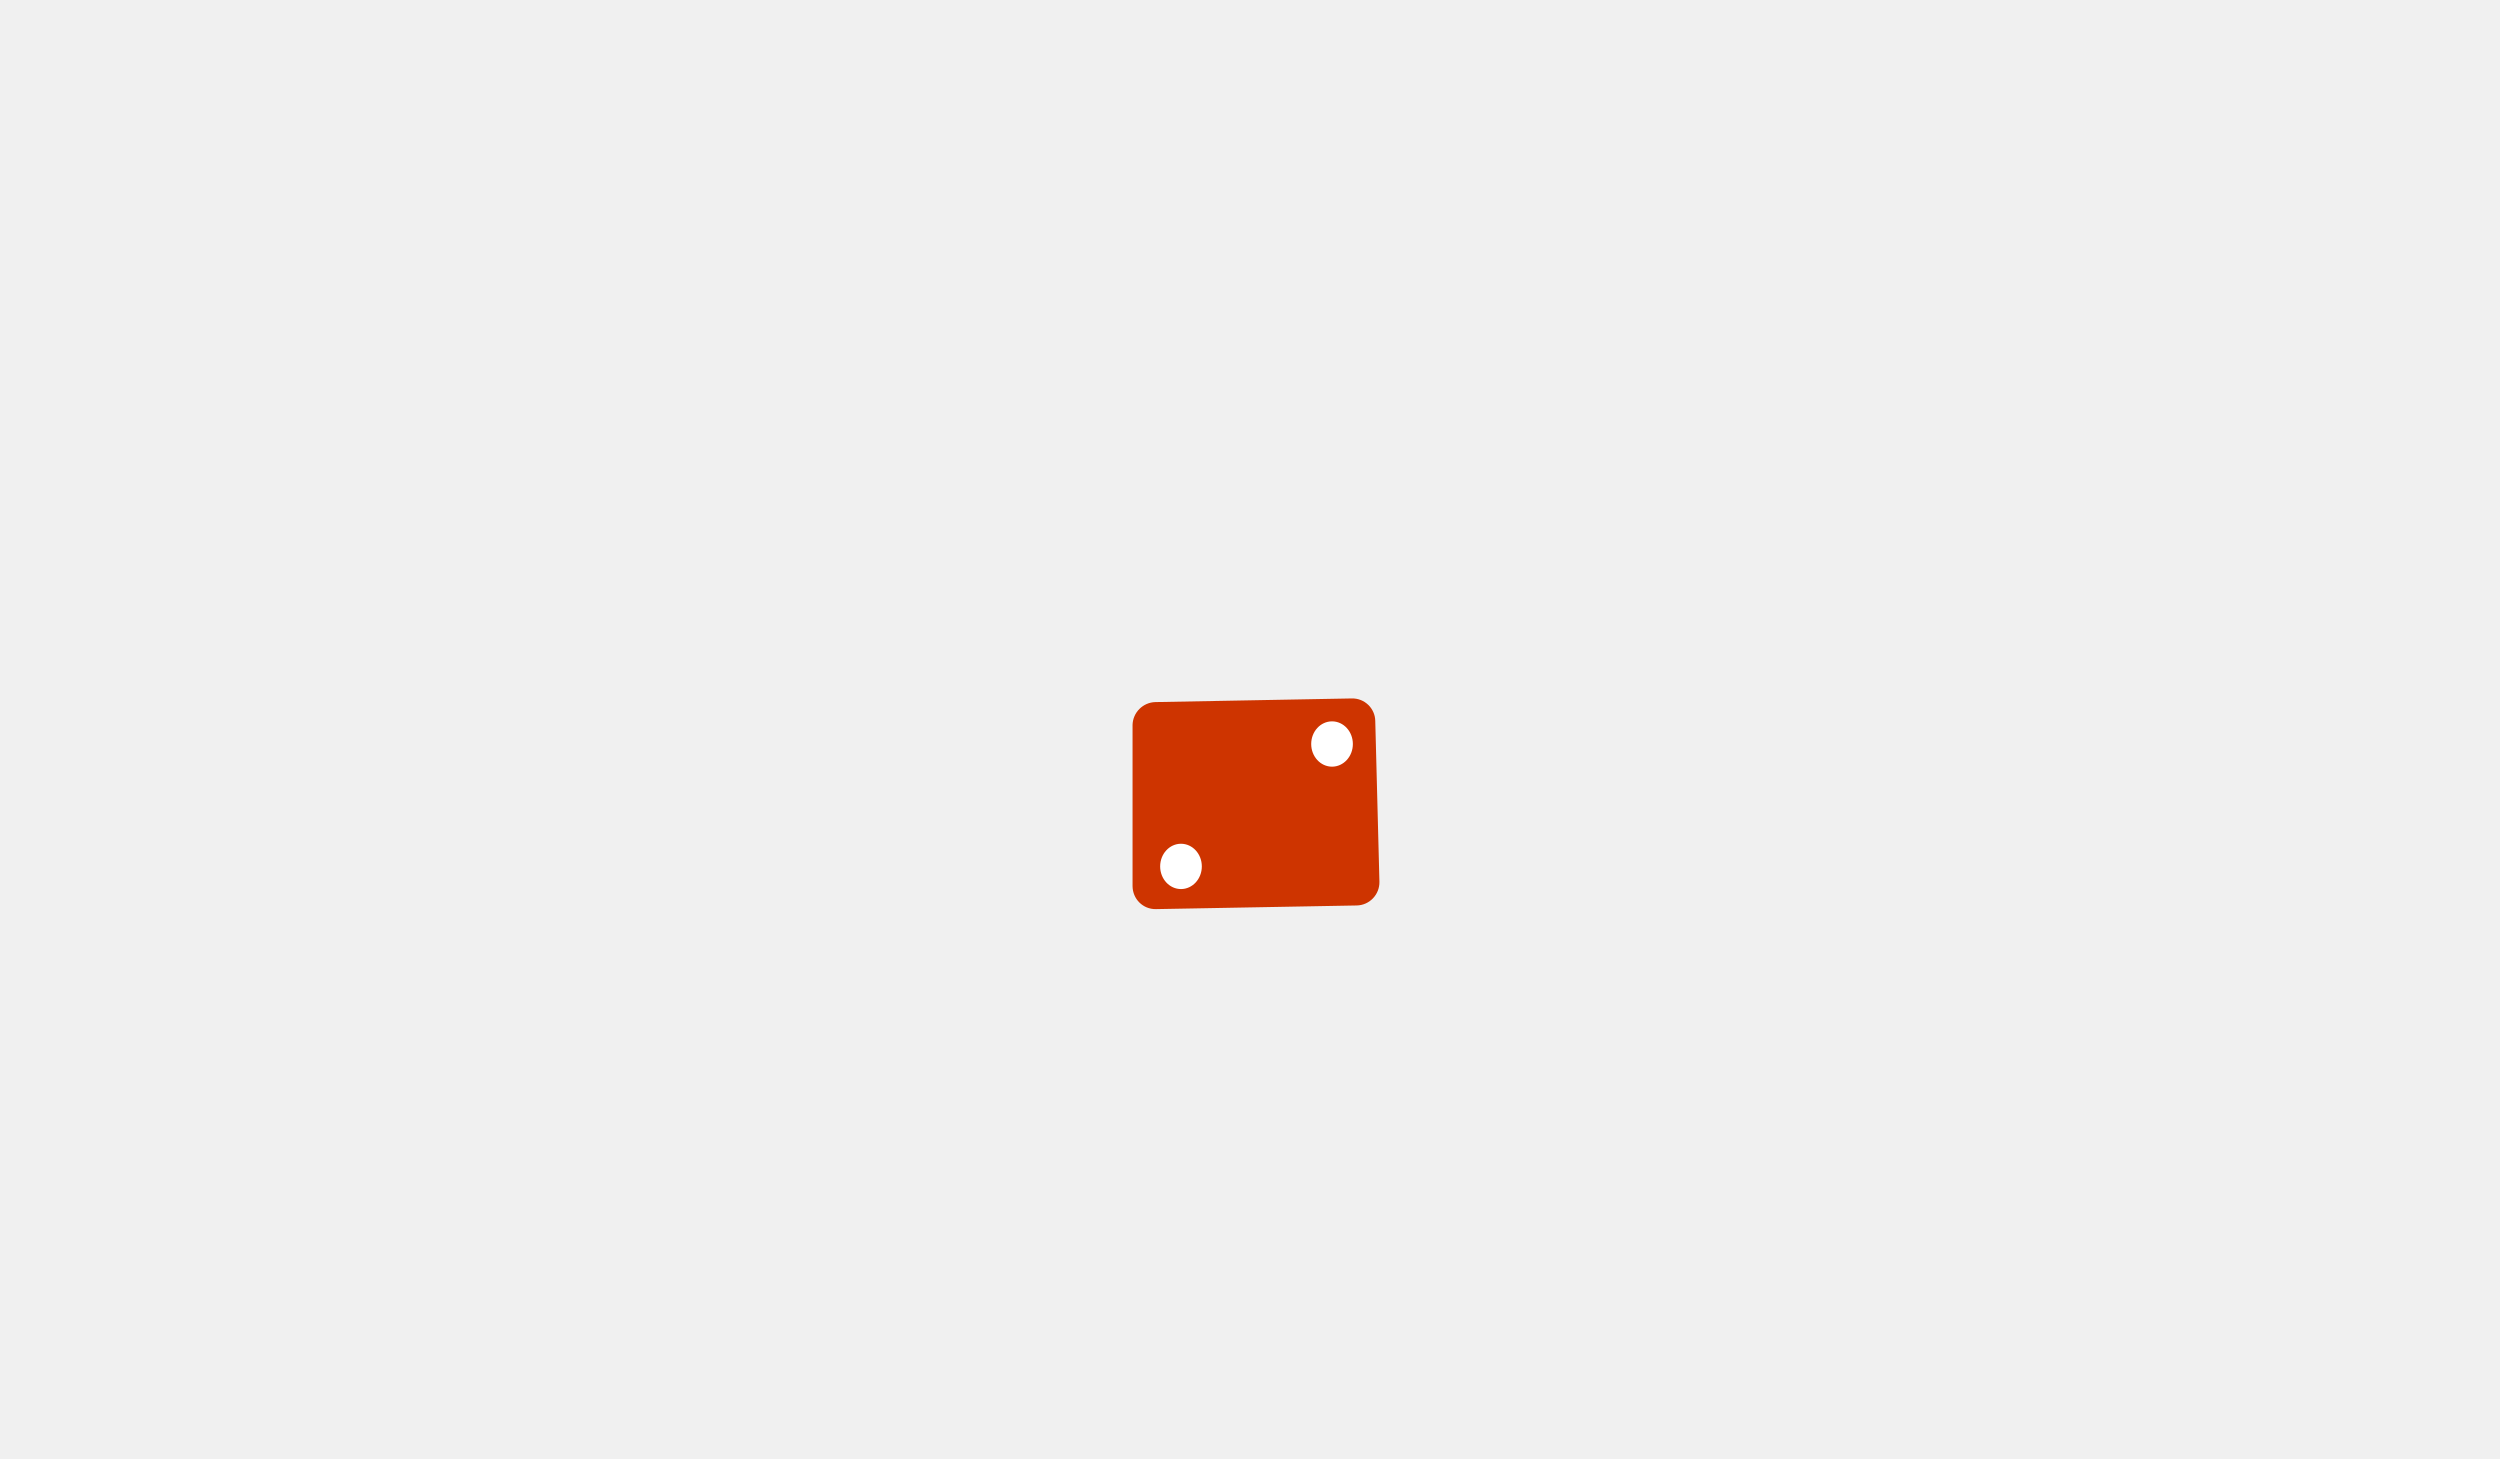
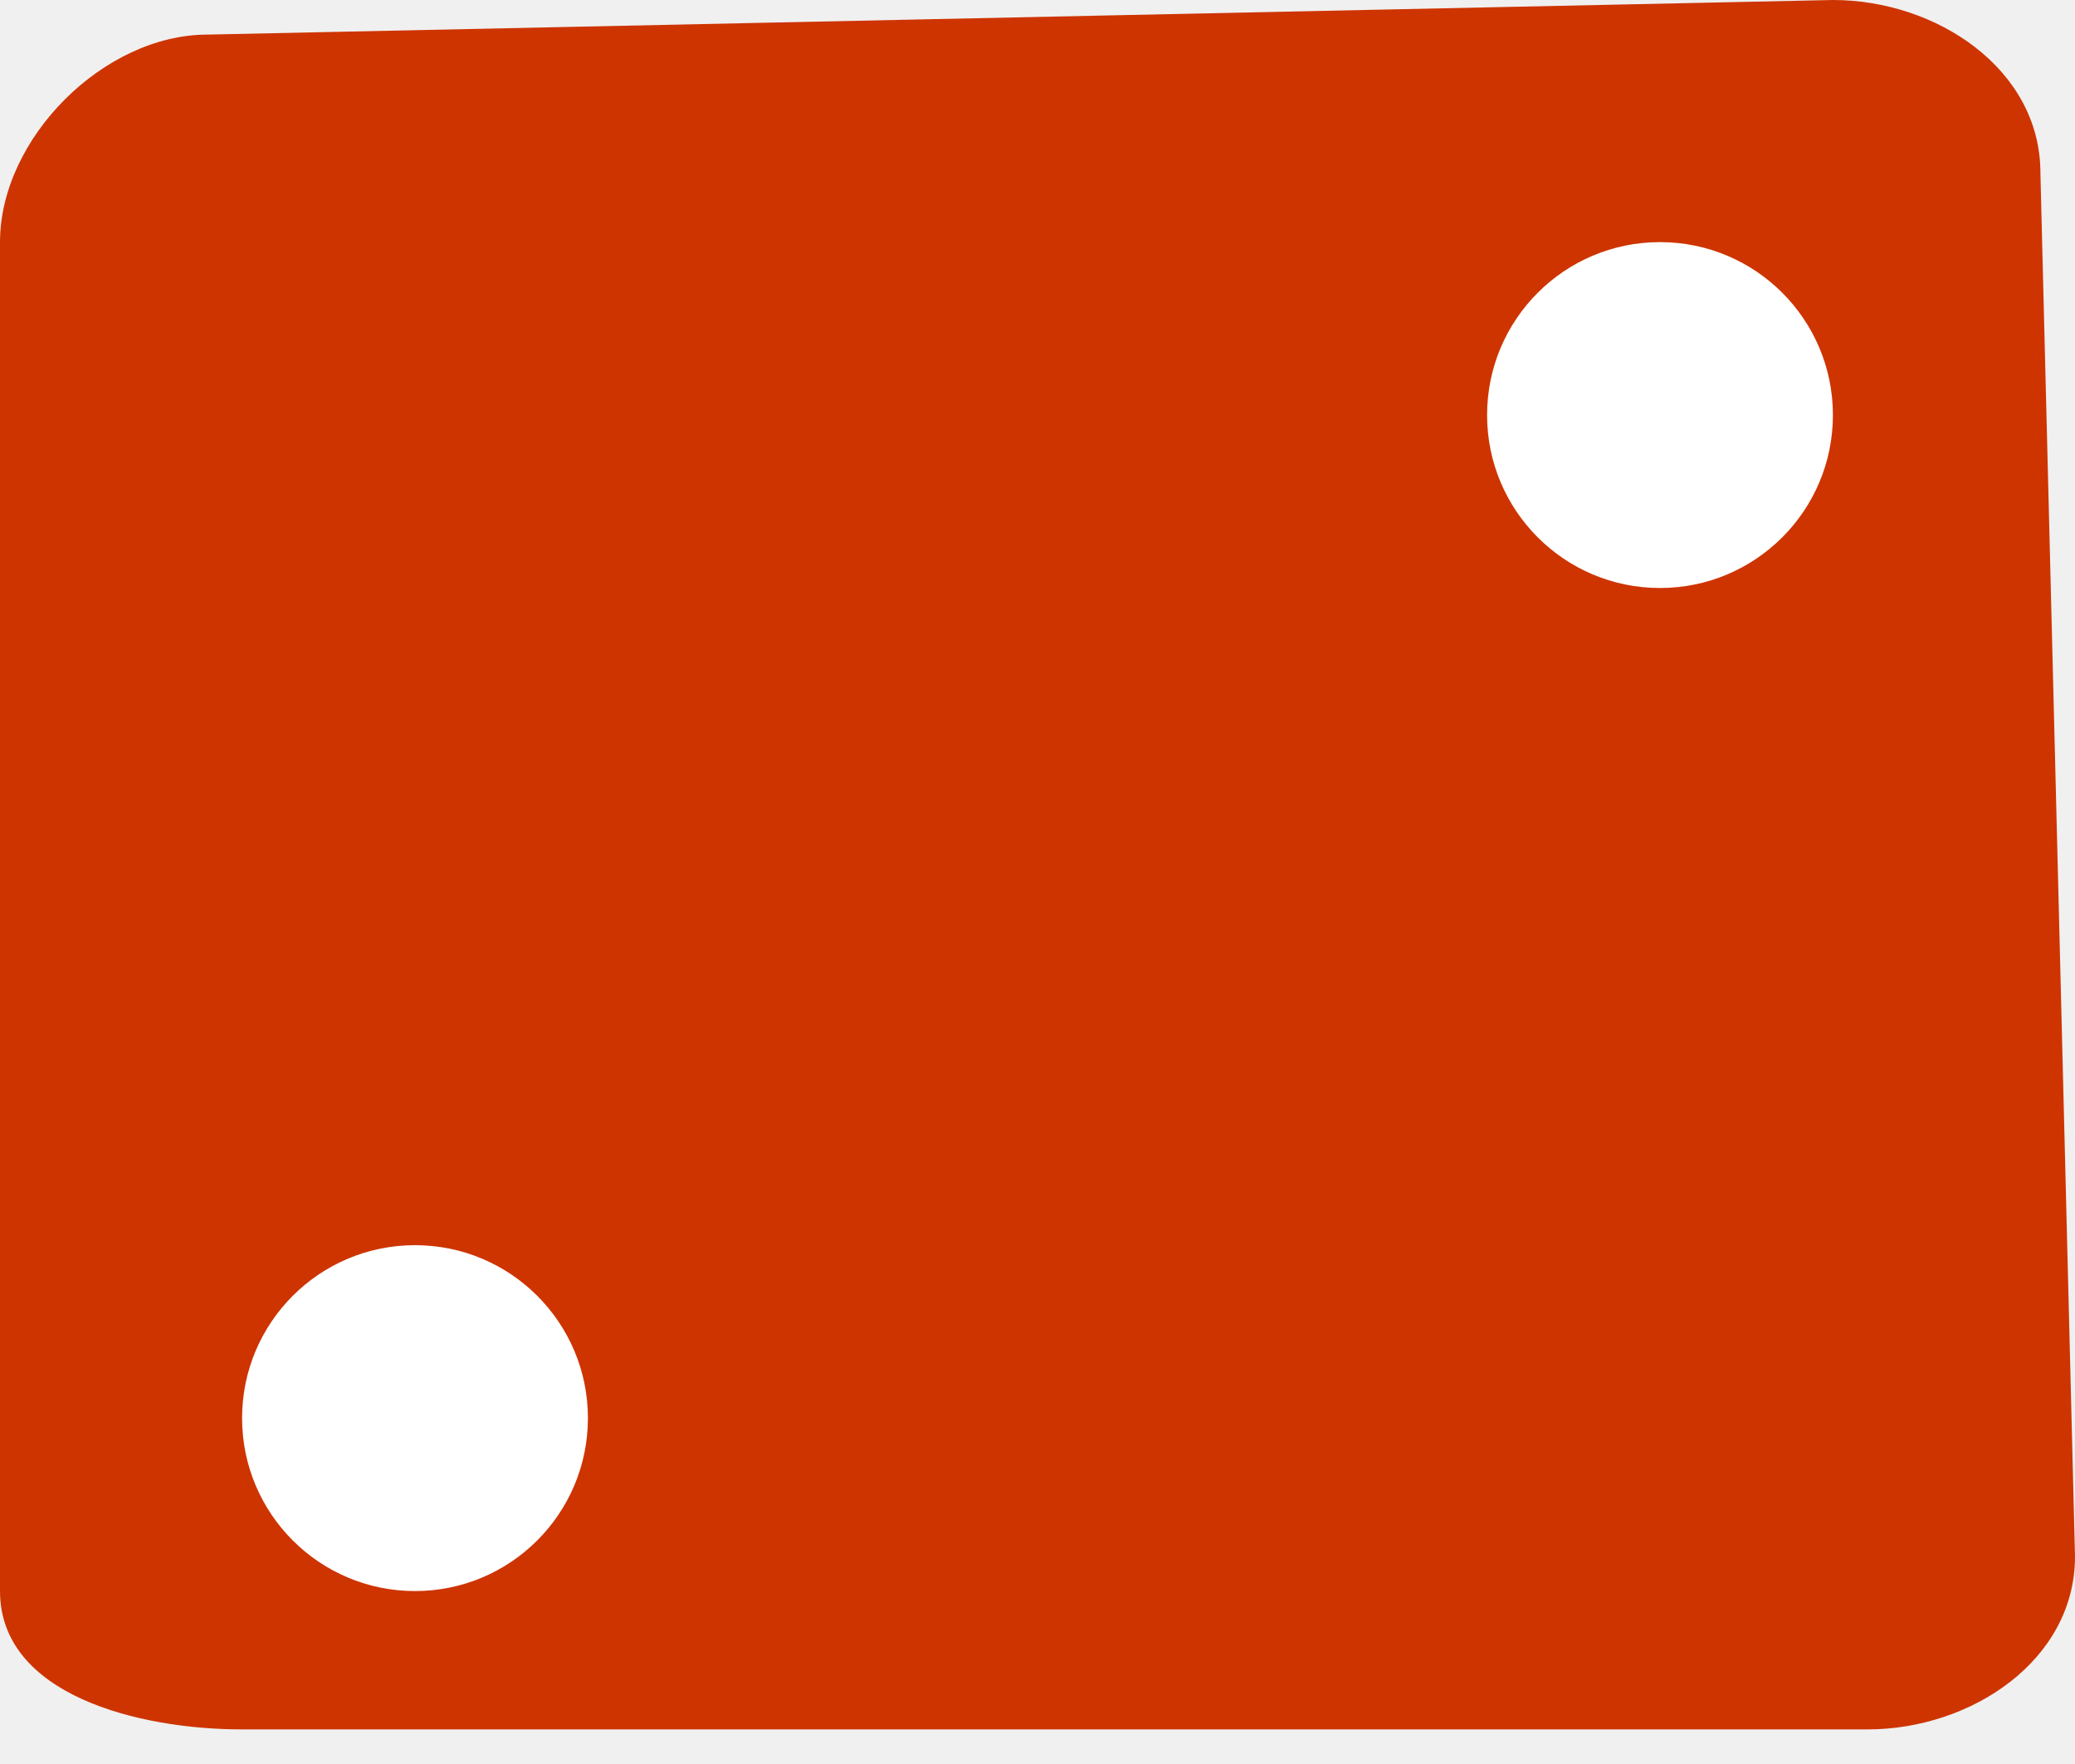
- <svg xmlns="http://www.w3.org/2000/svg" version="1.1" id="Layer_1" x="0px" y="0px" viewBox="0 0 960 560" enable-background="new 0 0 960 560" xml:space="preserve">
-   <path fill="#CE3400" d="M443.7,269.6l75.4-1.4c4.9-0.1,8.9,3.8,9,8.6l1.6,61.8c0.1,4.9-3.8,9-8.7,9.1l-77.1,1.4c-5,0.1-9-3.9-9-8.9  v-61.8C435,273.6,438.9,269.7,443.7,269.6z" />
-   <ellipse fill="#FFFFFF" cx="511.5" cy="285.7" rx="8" ry="8.7" />
-   <ellipse fill="#FFFFFF" cx="453.5" cy="332.7" rx="8" ry="8.7" />
+ <svg xmlns="http://www.w3.org/2000/svg" version="1.1" id="Layer_1" x="0px" y="0px" viewBox="0 0 6 5.1" enable-background="new 0 0 6 5.1" xml:space="preserve">
+   <path fill="#CE3400" d="M0.6,0.1L5.3,0c0.3,0,0.6,0.2,0.6,0.5L6,4.5C6,4.8,5.7,5,5.4,5L0.7,5C0.4,5,0,4.9,0,4.6V0.7  C0,0.4,0.3,0.1,0.6,0.1z" />
+   <ellipse fill="#FFFFFF" cx="4.8" cy="1.2" rx="0.5" ry="0.5" />
+   <ellipse fill="#FFFFFF" cx="1.2" cy="4.1" rx="0.5" ry="0.5" />
</svg>
